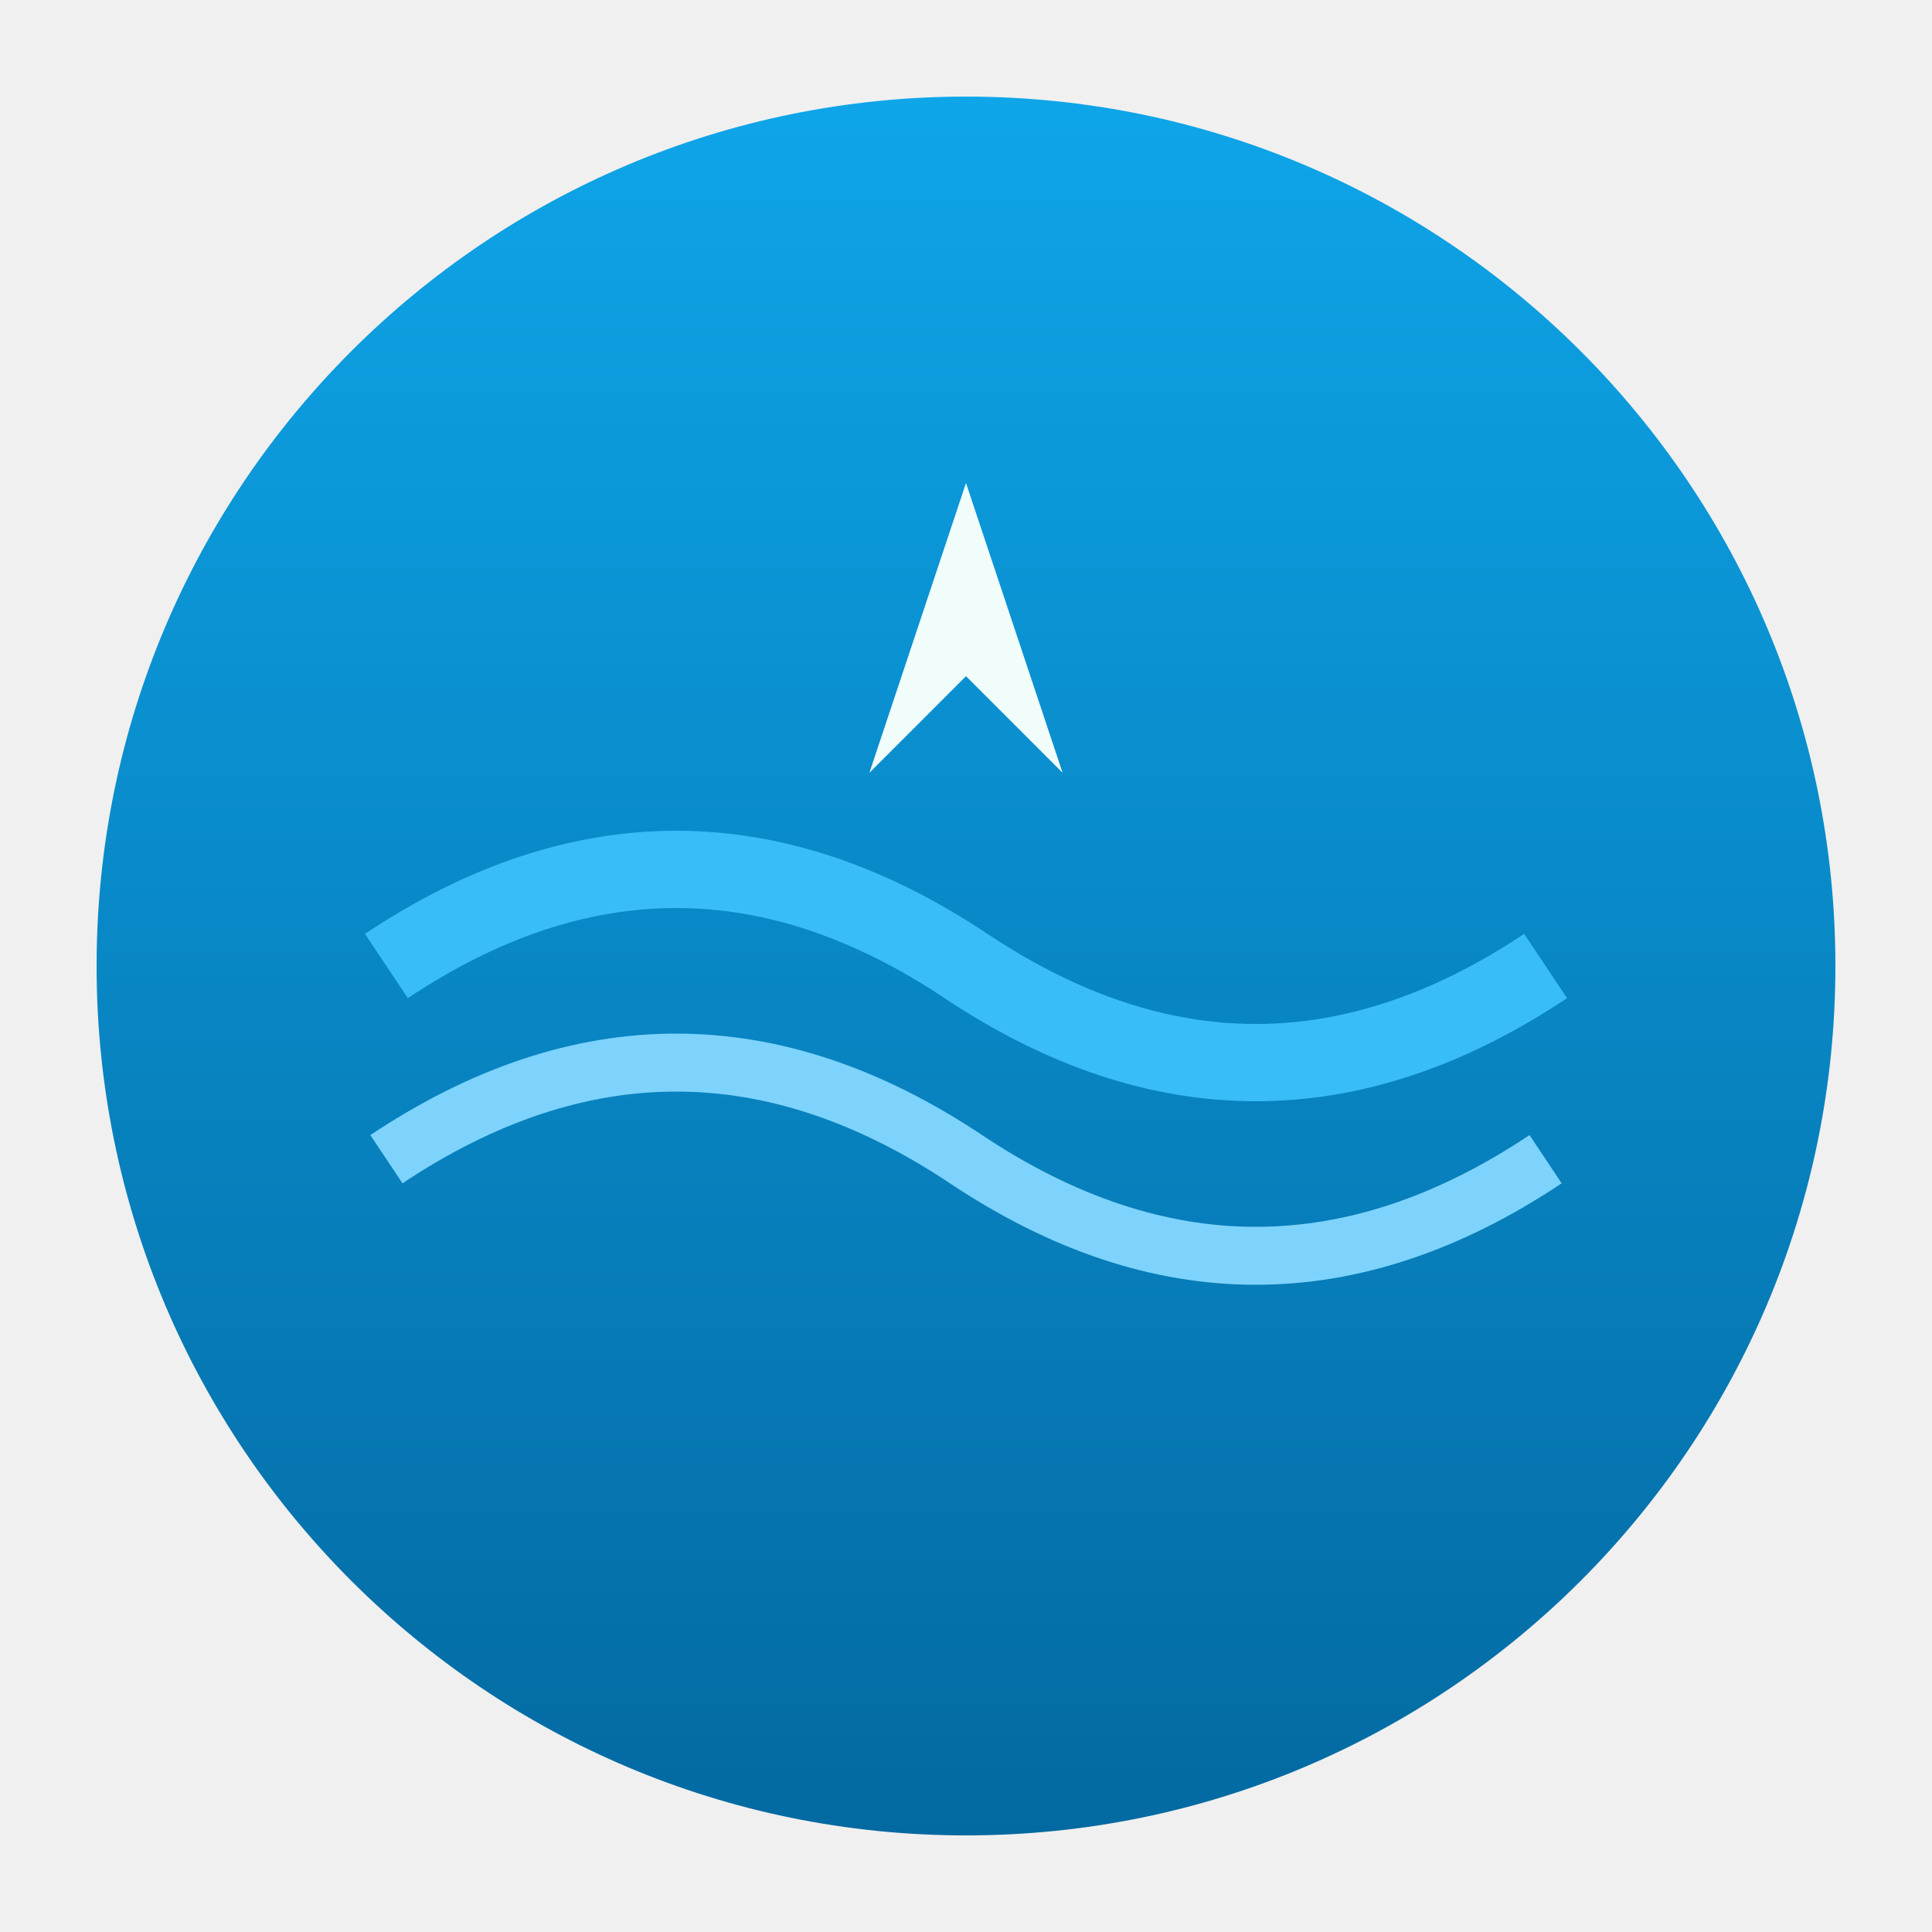
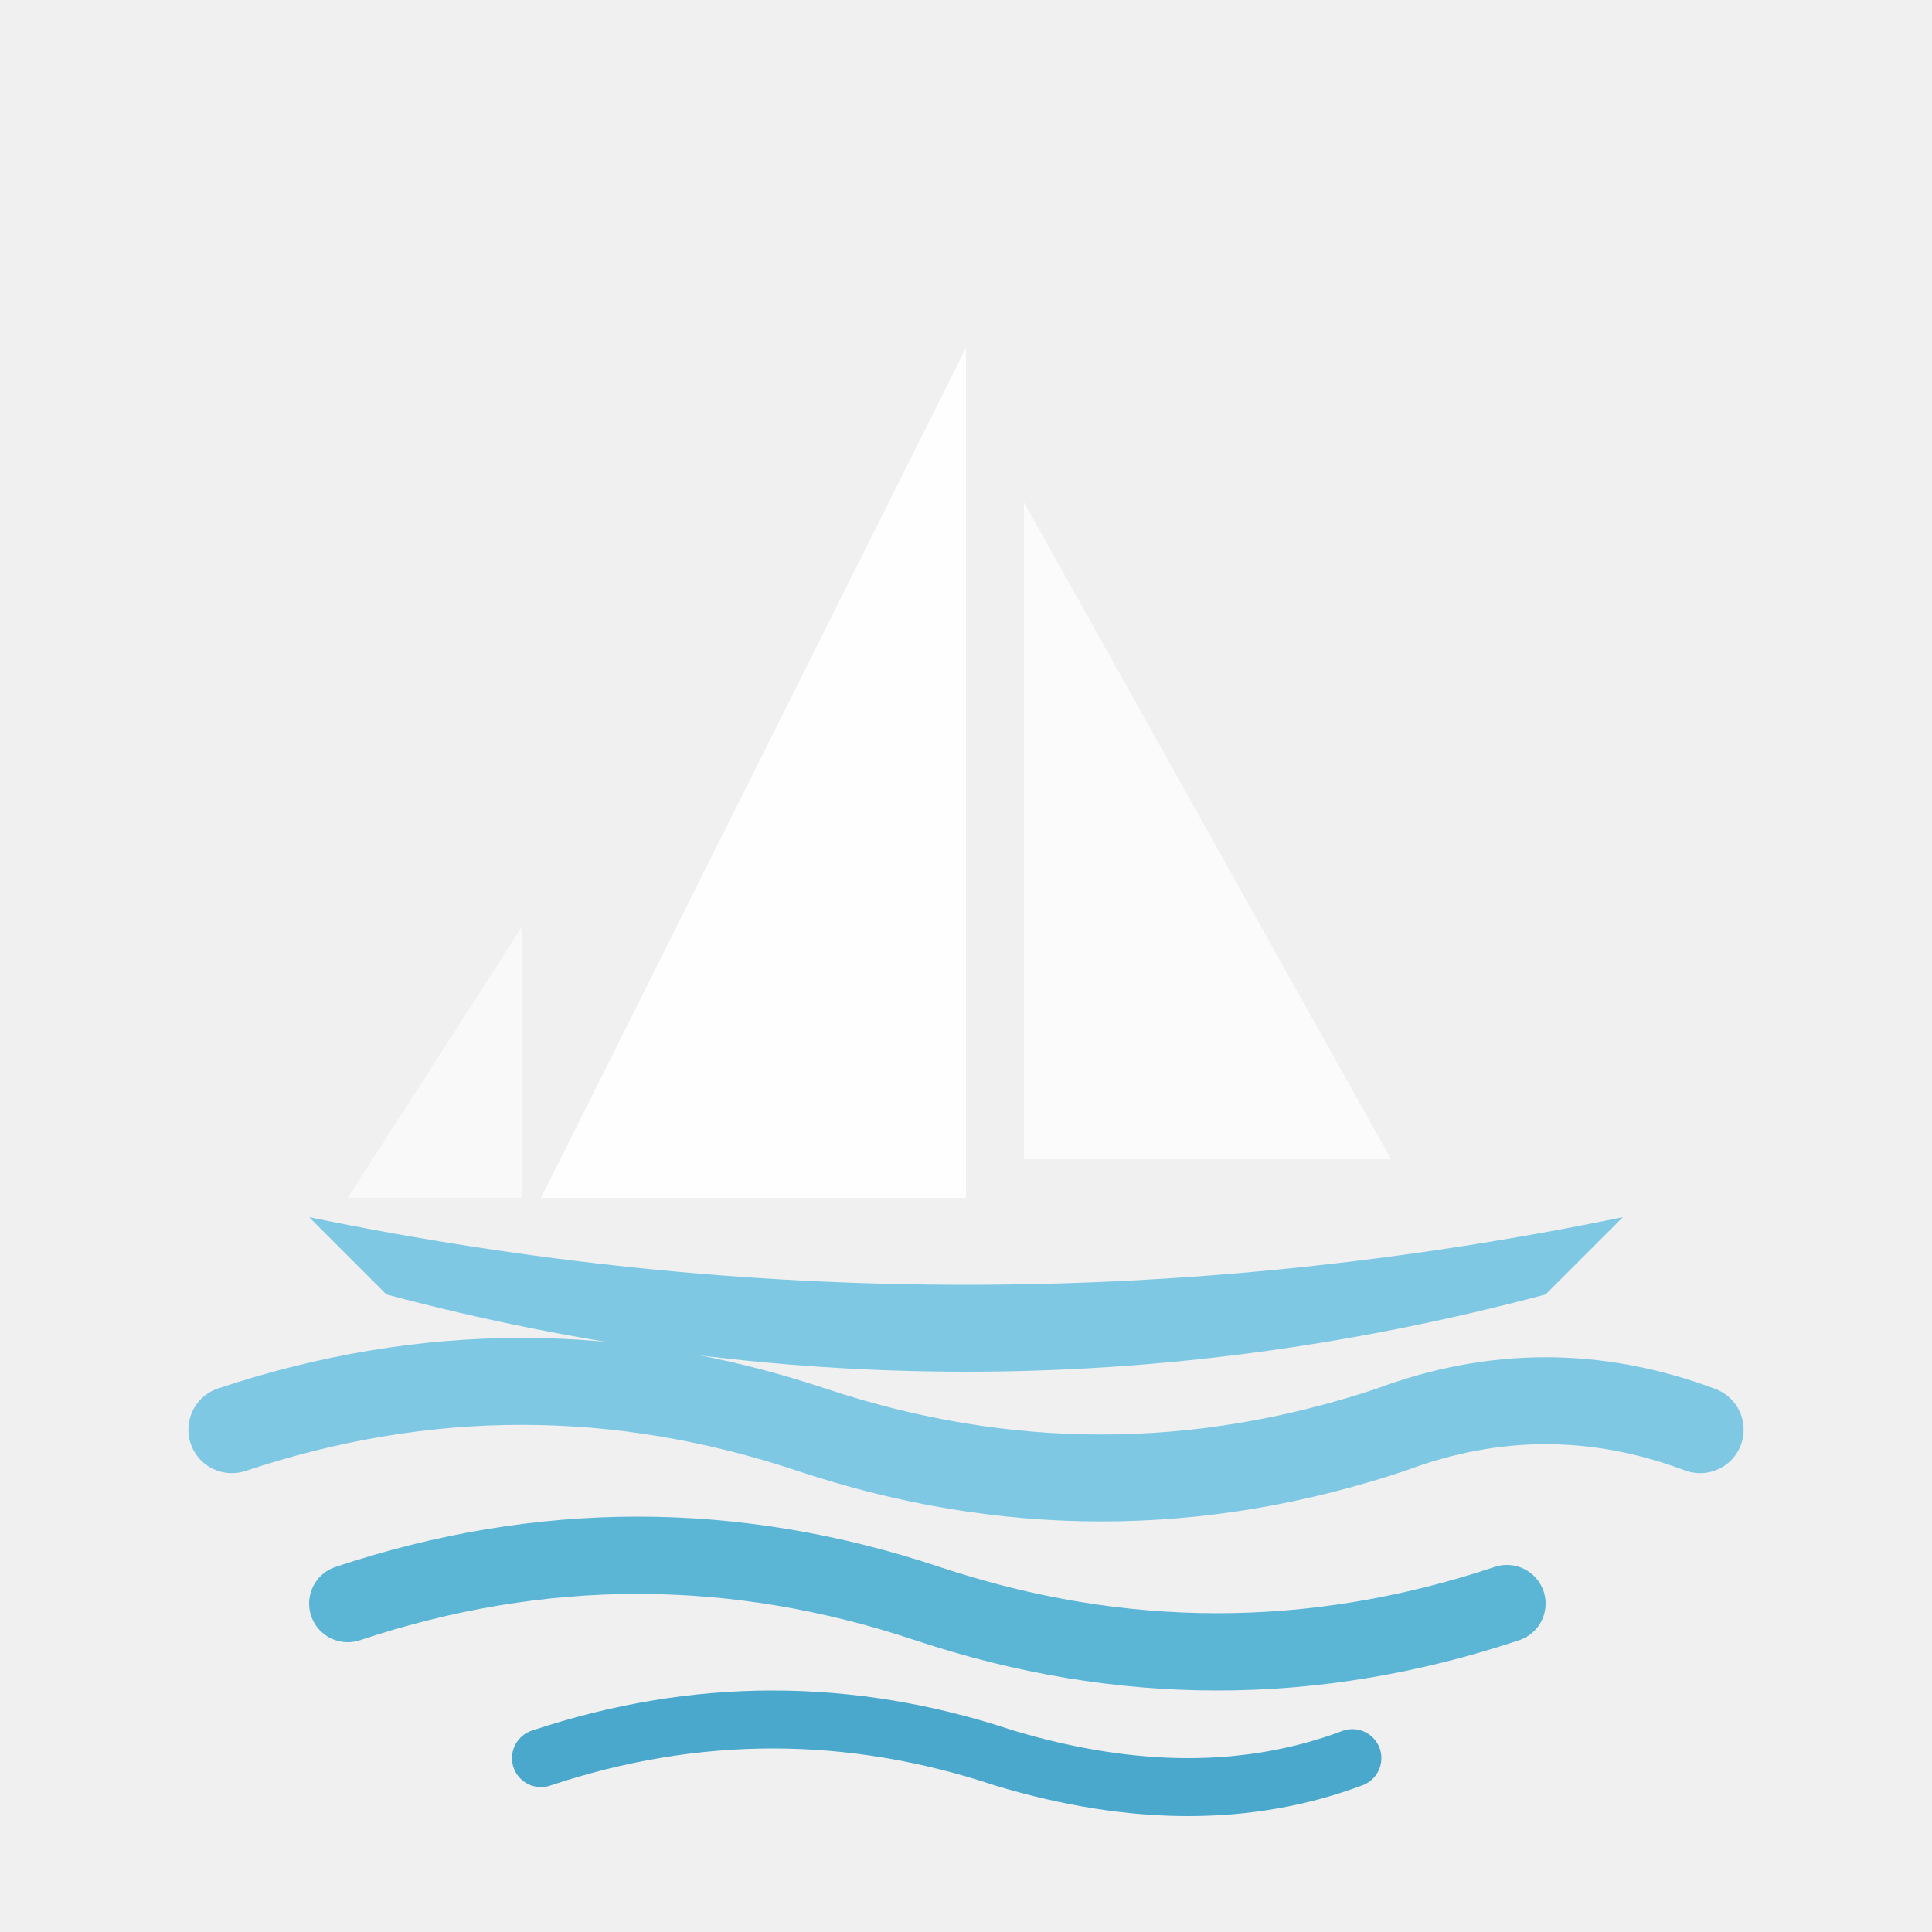
- <svg xmlns="http://www.w3.org/2000/svg" viewBox="0 0 100 100">
-   <defs>
-     <linearGradient id="ocean" x1="0%" y1="0%" x2="0%" y2="100%">
-       <stop offset="0%" style="stop-color:#0ea5e9" />
-       <stop offset="100%" style="stop-color:#0369a1" />
-     </linearGradient>
-   </defs>
-   <circle cx="50" cy="50" r="45" fill="url(#ocean)" />
-   <path d="M20 50 Q35 40 50 50 T80 50" stroke="#38bdf8" stroke-width="4" fill="none" />
-   <path d="M20 60 Q35 50 50 60 T80 60" stroke="#7dd3fc" stroke-width="3" fill="none" />
-   <path d="M50 25 L55 40 L50 35 L45 40 Z" fill="#f0fdfa" />
+ <svg xmlns="http://www.w3.org/2000/svg" viewBox="0 0 100 100" fill="none">
+   <path d="M50 18 L50 62 L28 62 Z" fill="white" fill-opacity="0.92" />
+   <path d="M53 26 L53 60 L72 60 Z" fill="white" fill-opacity="0.75" />
+   <path d="M27 48 L27 62 L18 62 Z" fill="white" fill-opacity="0.6" />
+   <path d="M16 63 Q50 70 84 63 L80 67 Q50 75 20 67 Z" fill="#7ec8e3" />
+   <path d="M12 74 Q27 69 42 74 Q57 79 72 74 Q80 71 88 74" stroke="#7ec8e3" stroke-width="4.5" stroke-linecap="round" fill="none" />
+   <path d="M18 83 Q33 78 48 83 Q63 88 78 83" stroke="#5bb5d5" stroke-width="4" stroke-linecap="round" fill="none" />
+   <path d="M28 91 Q40 87 52 91 Q62 94 70 91" stroke="#4aa8cc" stroke-width="3" stroke-linecap="round" fill="none" />
</svg>
